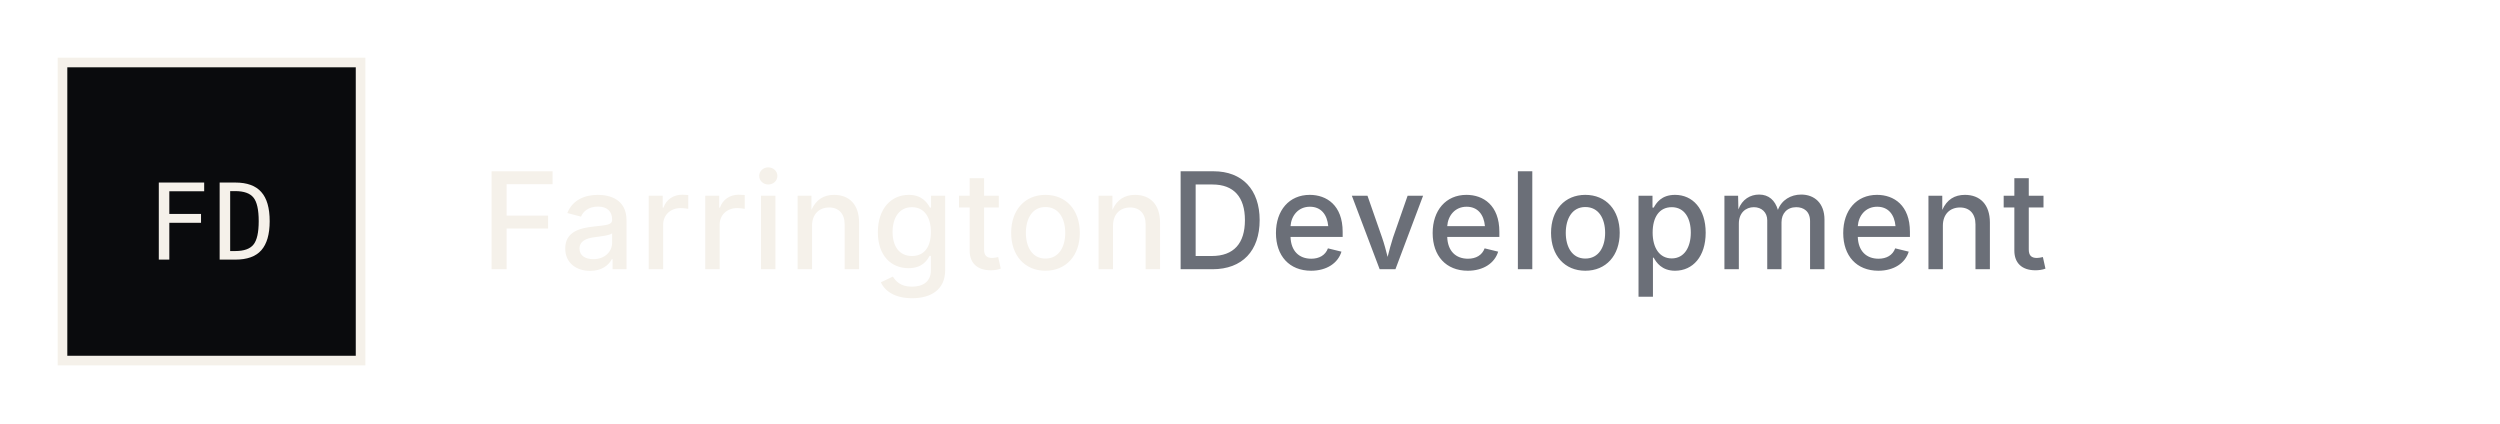
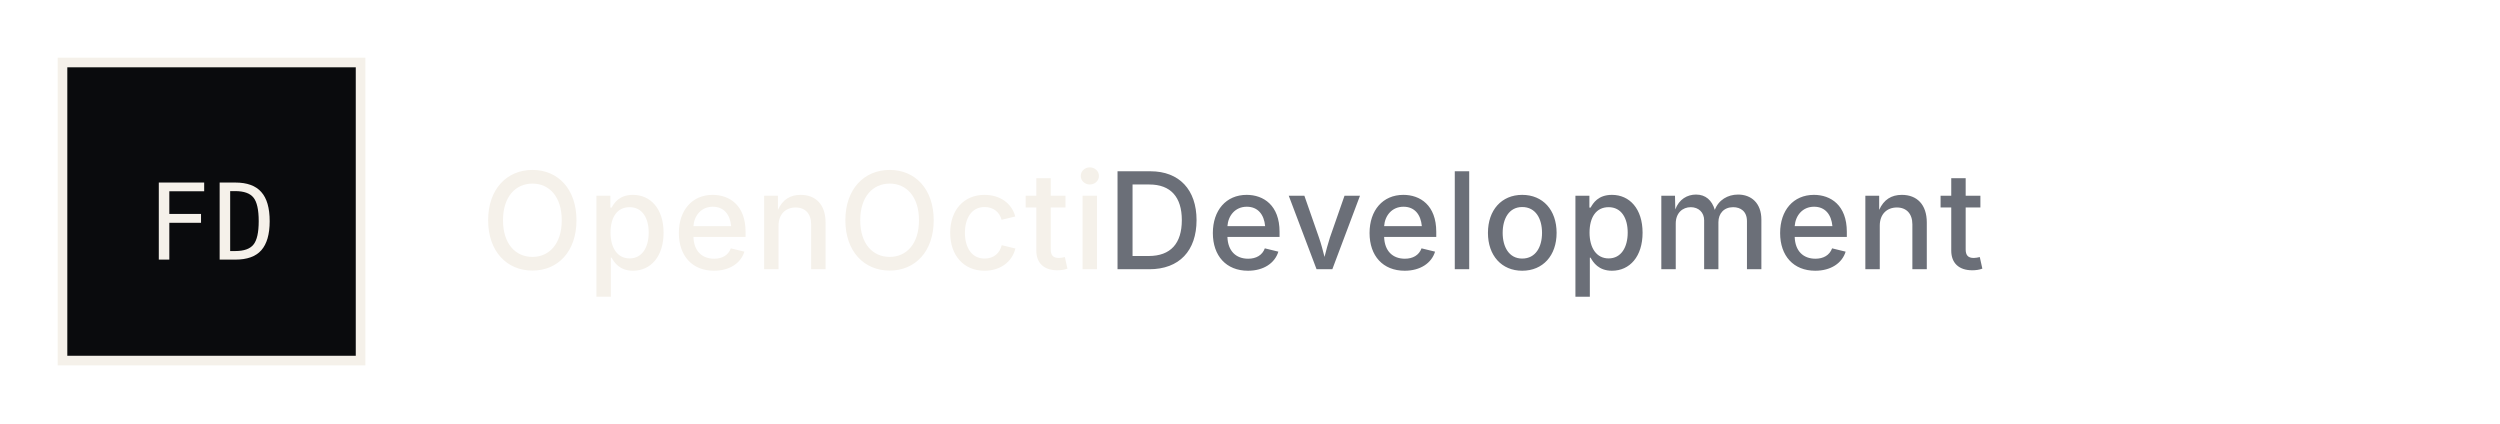
- <svg xmlns="http://www.w3.org/2000/svg" viewBox="0 0 260 44" width="260" height="44" role="img" aria-label="Farrington Development">
+ <svg xmlns="http://www.w3.org/2000/svg" viewBox="0 0 260 44" width="260" height="44" role="img" aria-label="Your organization">
  <style>
    .mono { font-family: "JetBrains Mono", ui-monospace, SFMono-Regular, Menlo, Consolas, monospace; }
    .sans { font-family: "Inter Tight", "Inter", -apple-system, BlinkMacSystemFont, "Segoe UI", system-ui, sans-serif; }
  </style>
  <rect x="6.5" y="6.5" width="31" height="31" fill="#0A0B0D" stroke="#F5F1EA" stroke-width="1" />
  <text x="22" y="27" text-anchor="middle" class="mono" font-size="11" letter-spacing="0.22" fill="#F5F1EA">FD</text>
-   <text x="50" y="28" class="sans" font-size="14" font-weight="500" letter-spacing="0.28" fill="#F5F1EA">Farrington<tspan fill="#6B6F78"> Development</tspan>
+   <text x="50" y="28" class="sans" font-size="14" font-weight="500" letter-spacing="0.28" fill="#F5F1EA">OpenOcti<tspan fill="#6B6F78"> Development</tspan>
  </text>
</svg>
